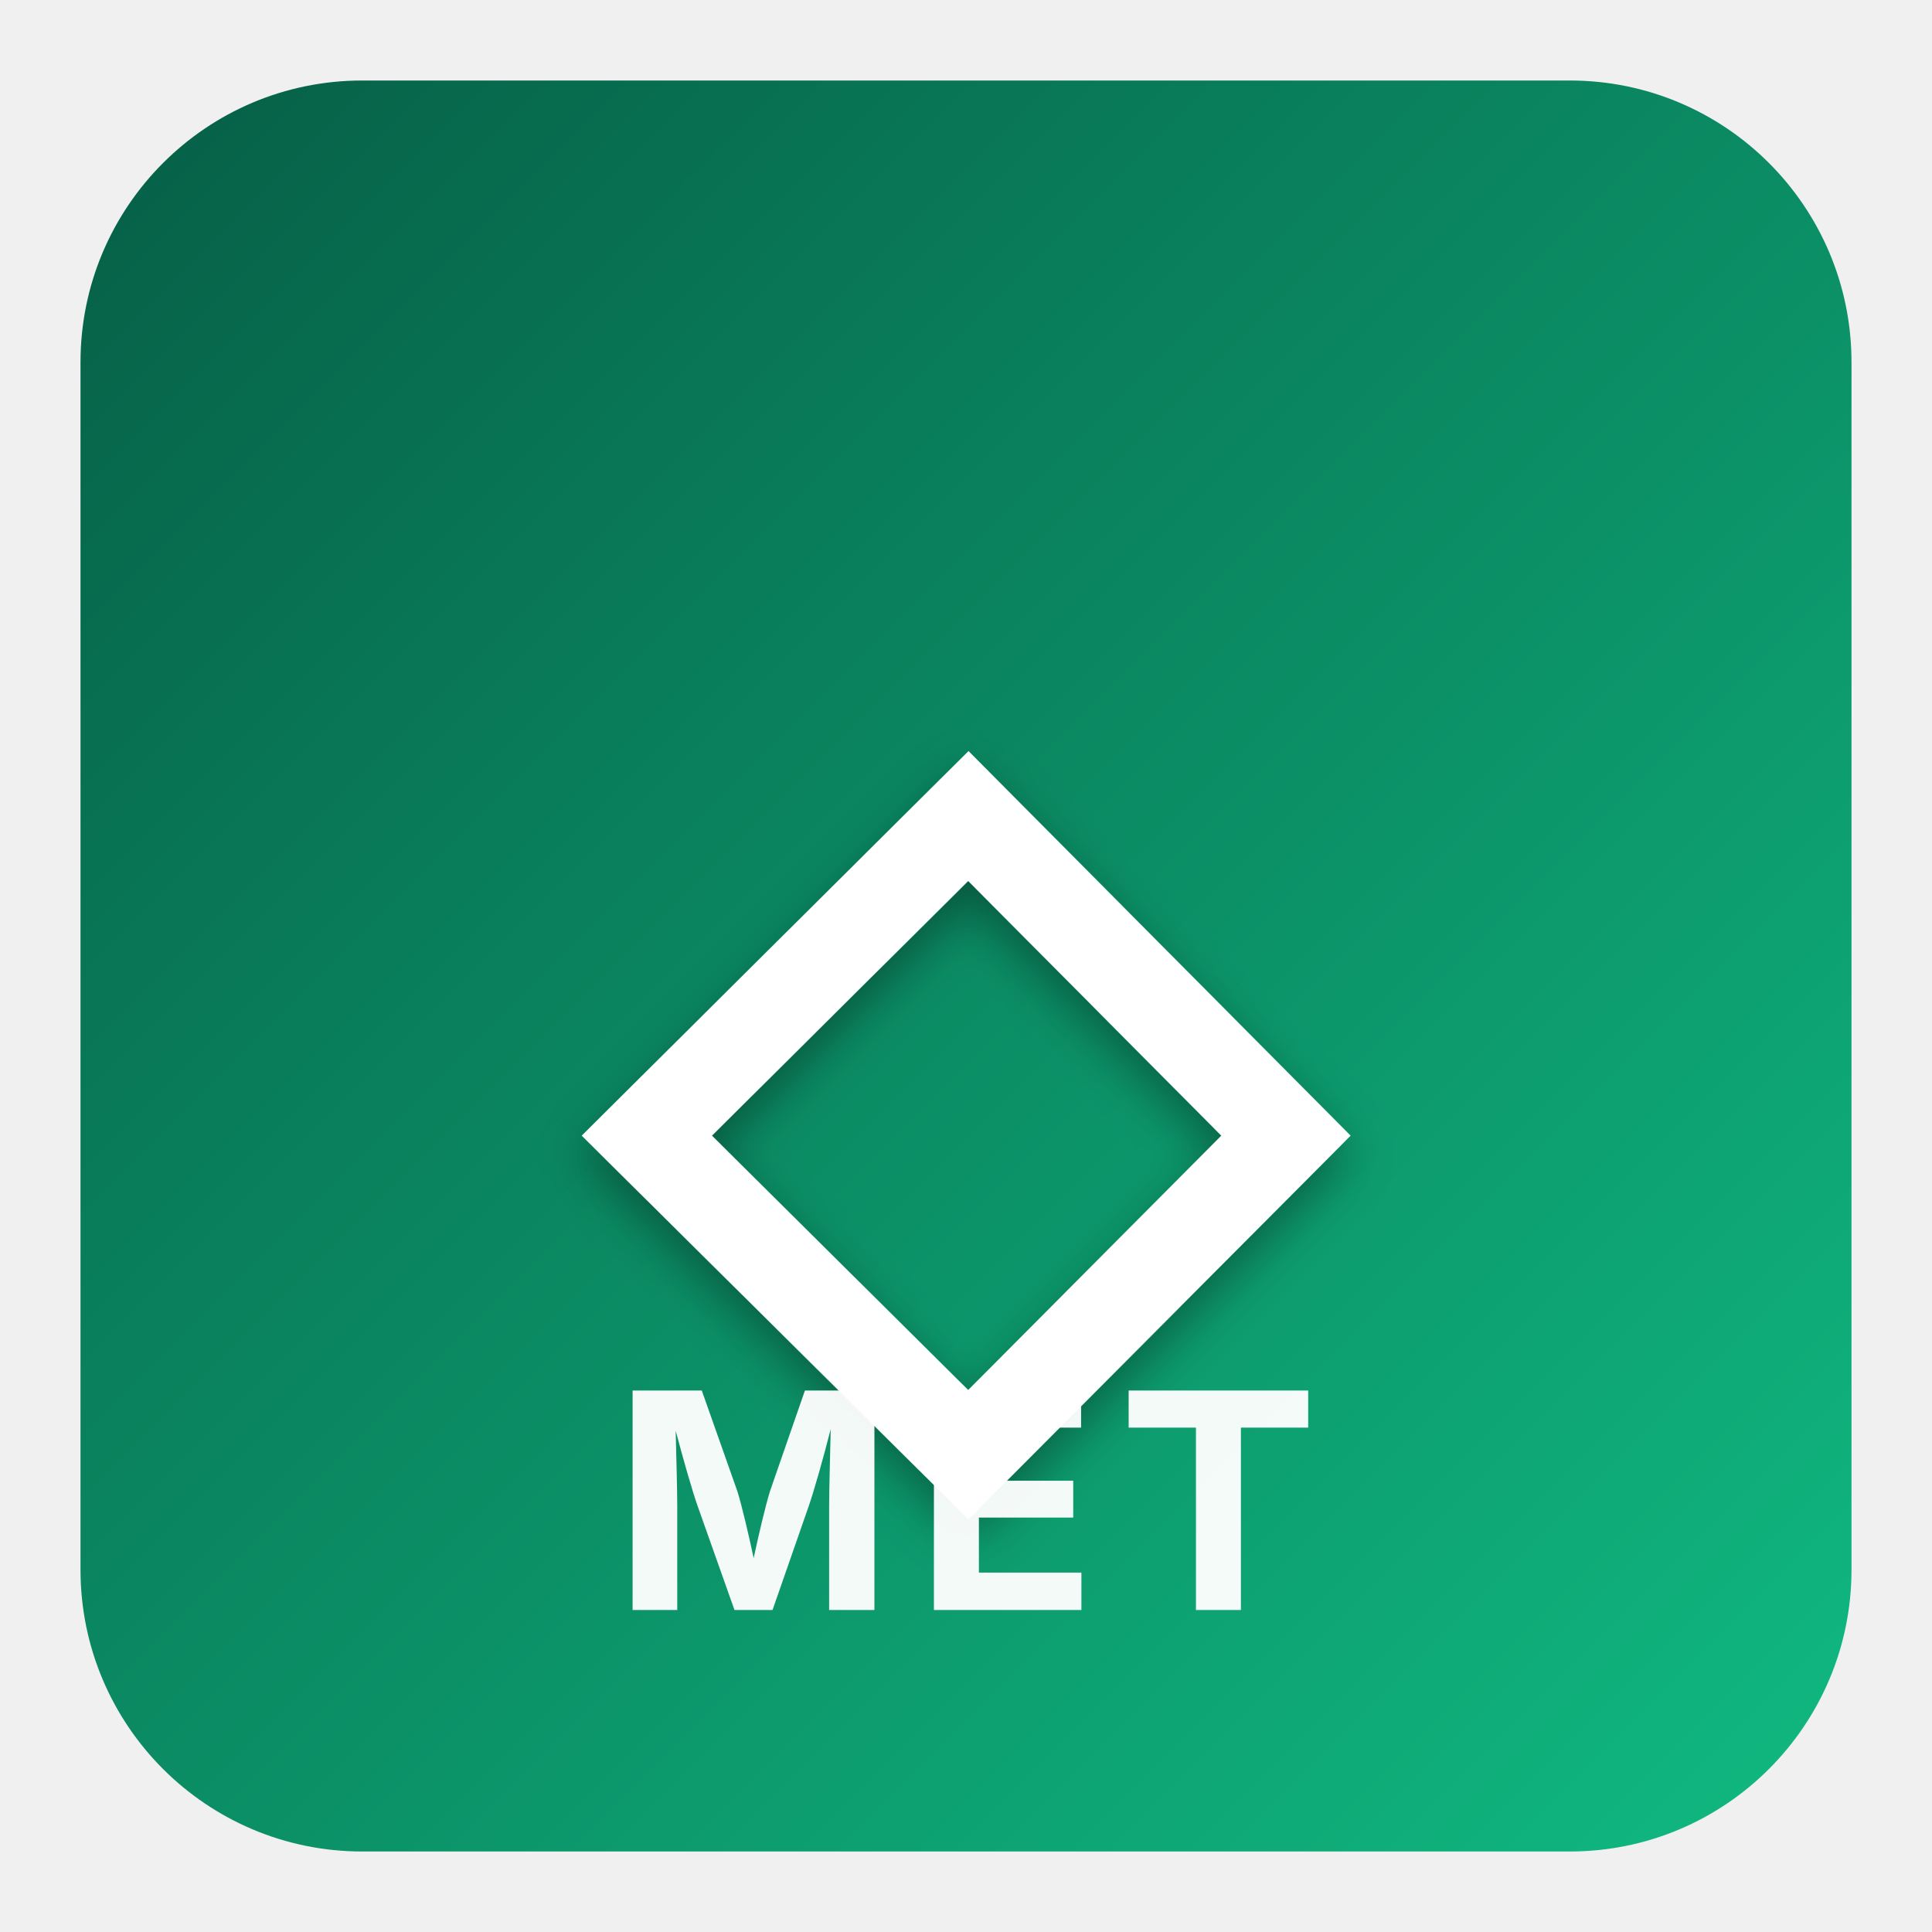
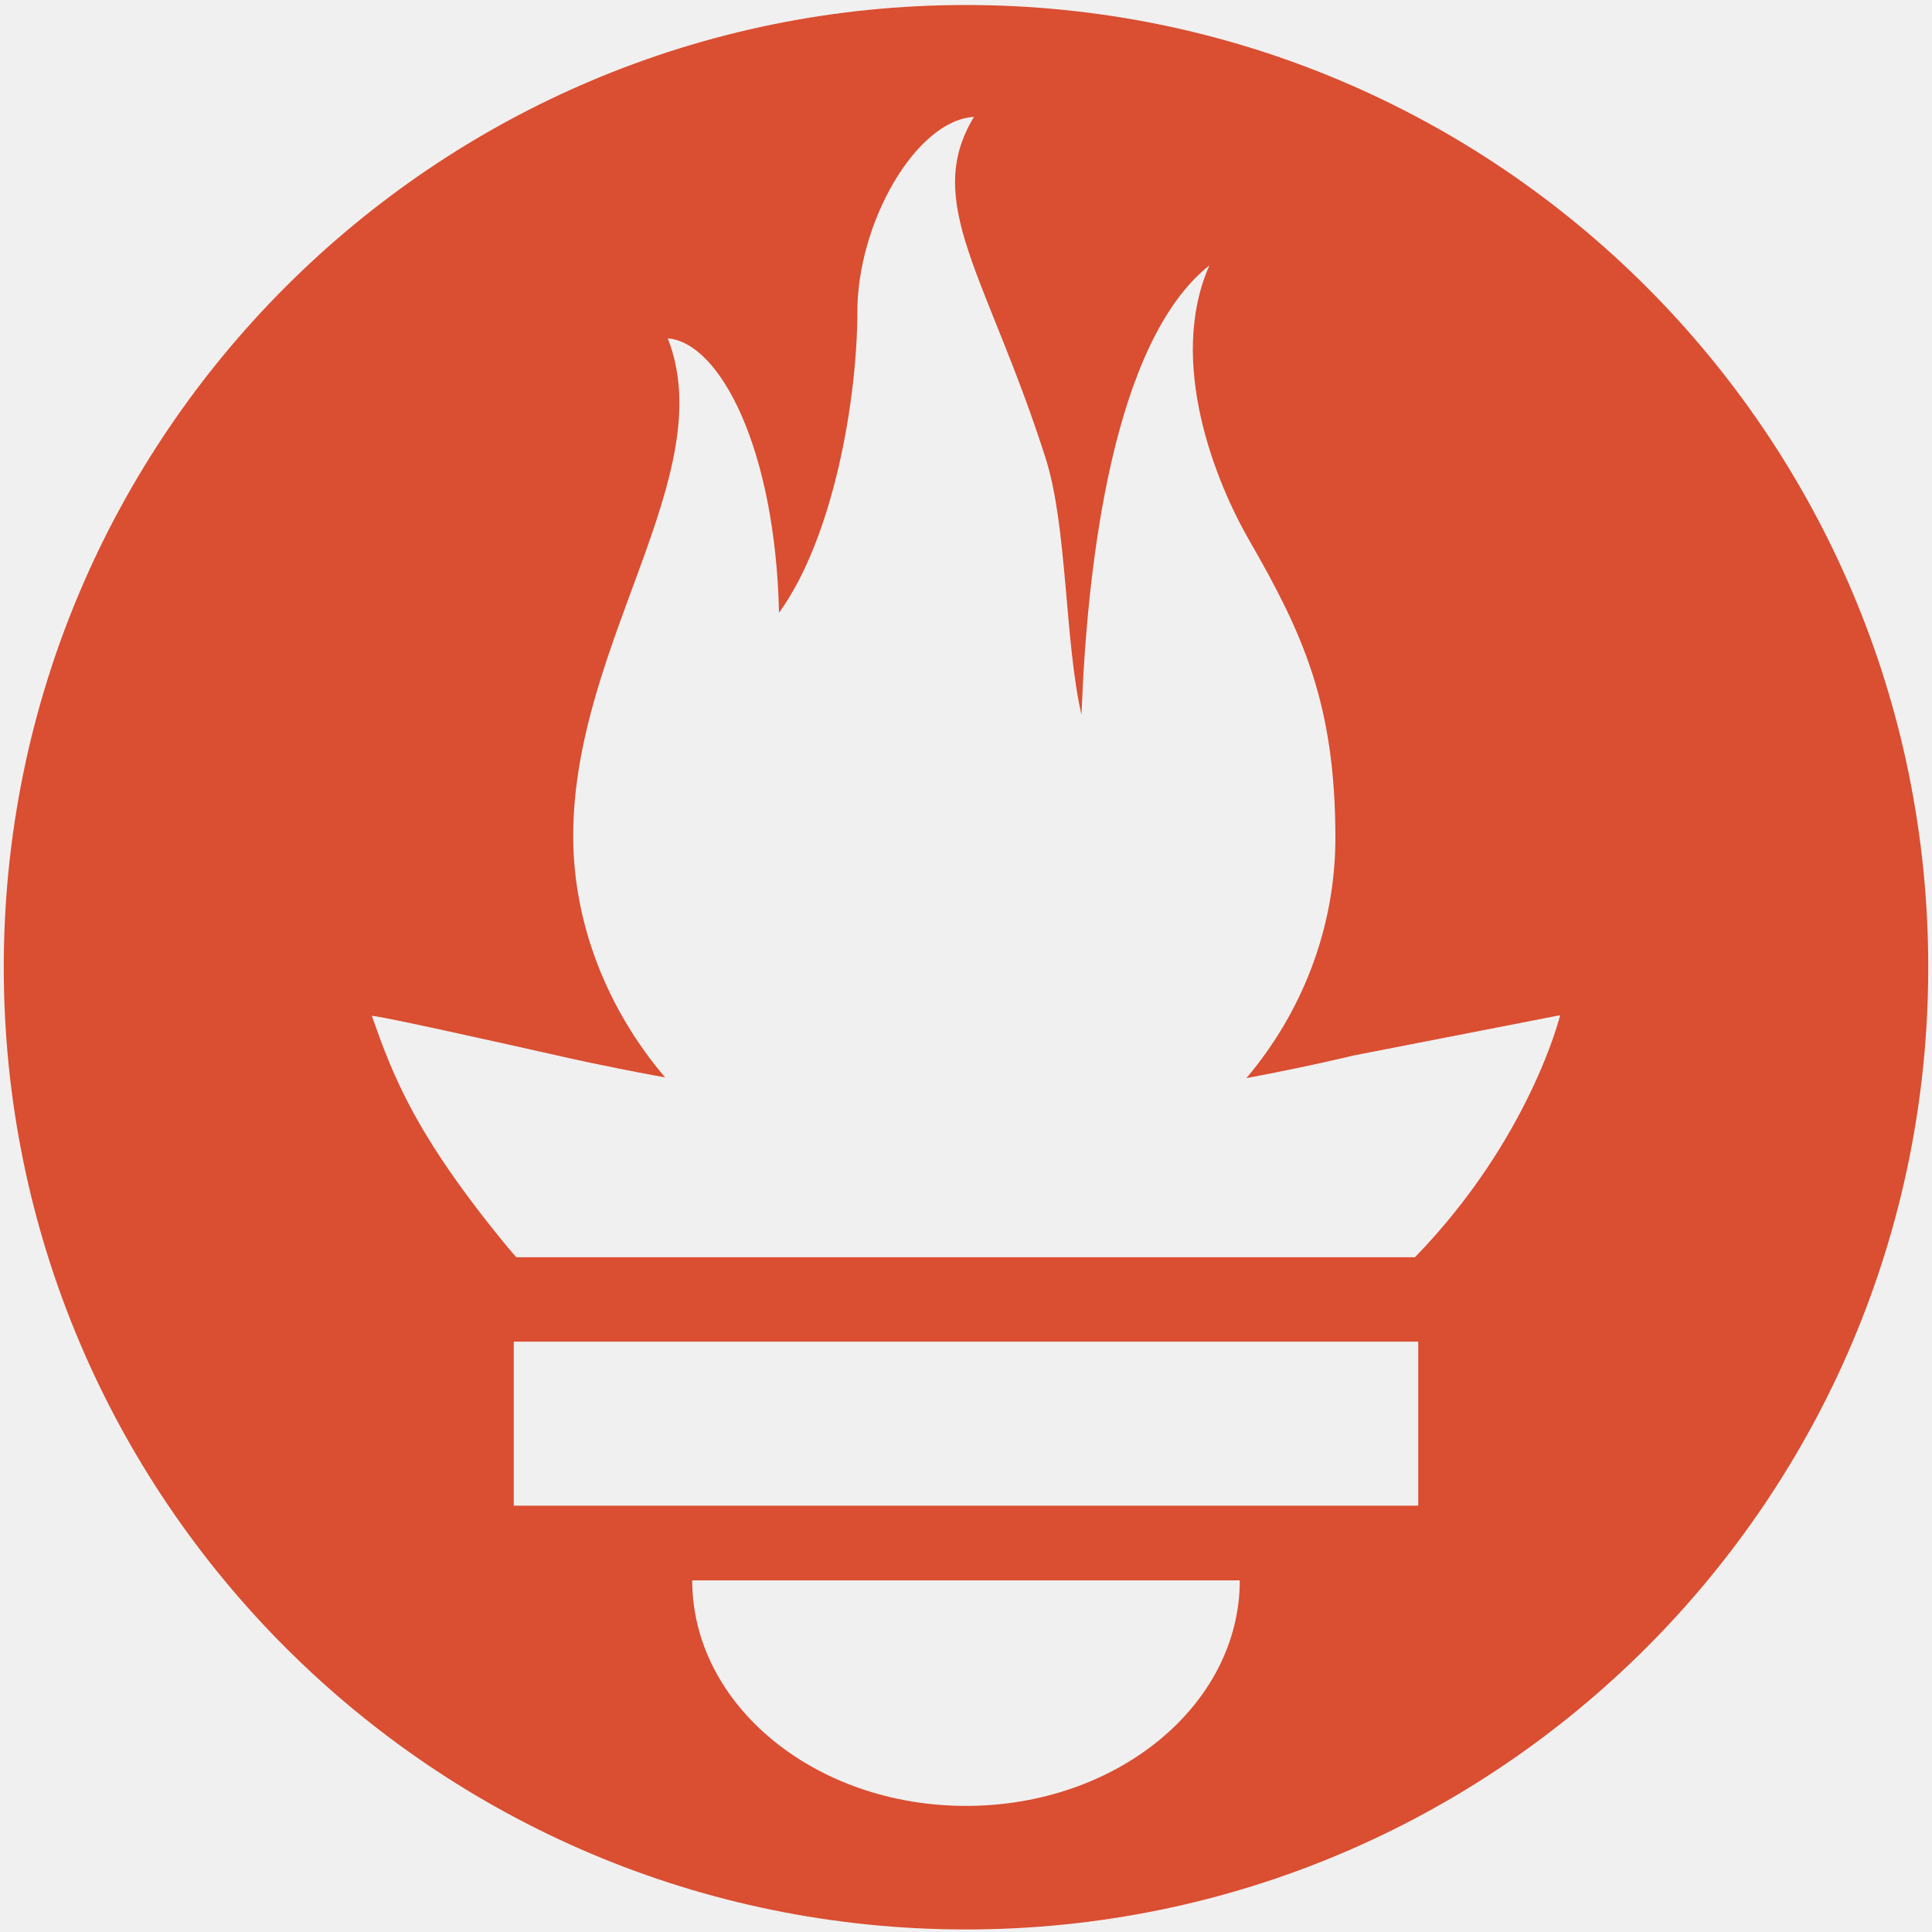
- <svg xmlns="http://www.w3.org/2000/svg" viewBox="0 0 96 96" width="96" height="96">
-   <defs>
-     <linearGradient id="g-edge-prometheus-agent" x1="0" y1="0" x2="1" y2="1">
-       <stop offset="0%" stop-color="#065f46" />
-       <stop offset="100%" stop-color="#10b981" />
-     </linearGradient>
-     <filter id="s-edge-prometheus-agent" x="-10%" y="-10%" width="120%" height="120%">
-       <feGaussianBlur in="SourceAlpha" stdDeviation="1.2" />
-       <feOffset dx="0" dy="1" result="offsetblur" />
-       <feComponentTransfer>
-         <feFuncA type="linear" slope="0.35" />
-       </feComponentTransfer>
-       <feMerge>
-         <feMergeNode />
-         <feMergeNode in="SourceGraphic" />
-       </feMerge>
-     </filter>
-   </defs>
-   <rect x="4" y="4" width="88" height="88" rx="14" ry="14" fill="url(#g-edge-prometheus-agent)" />
-   <text x="48" y="56" text-anchor="middle" dominant-baseline="middle" font-family="system-ui, -apple-system, sans-serif" font-size="40" font-weight="700" fill="#ffffff" filter="url(#s-edge-prometheus-agent)">◇</text>
-   <text x="48" y="80" text-anchor="middle" font-family="system-ui, -apple-system, sans-serif" font-size="15" font-weight="700" letter-spacing="1" fill="#ffffff" fill-opacity="0.95">MET</text>
+ <svg xmlns="http://www.w3.org/2000/svg" width="800px" height="800px" viewBox="-0.5 0 257 257" version="1.1" preserveAspectRatio="xMidYMid">
+   <g>
+     <path d="M128.001,0.667 C57.311,0.667 0,57.971 0,128.664 C0,199.354 57.311,256.662 128.001,256.662 C198.691,256.662 256,199.354 256,128.664 C256,57.971 198.689,0.667 128.001,0.667 L128.001,0.667 Z M128.001,240.227 C107.889,240.227 91.582,226.792 91.582,210.223 L164.42,210.223 C164.42,226.789 148.114,240.227 128.001,240.227 L128.001,240.227 Z M188.154,200.287 L67.842,200.287 L67.842,178.471 L188.156,178.471 L188.156,200.287 L188.154,200.287 Z M187.722,167.242 L68.185,167.242 C67.787,166.784 67.381,166.332 66.997,165.867 C54.682,150.913 51.781,143.107 48.965,135.151 C48.917,134.889 63.898,138.212 74.521,140.602 C74.521,140.602 79.987,141.866 87.979,143.323 C80.306,134.329 75.75,122.895 75.75,111.207 C75.75,85.549 95.429,63.128 88.329,45.006 C95.239,45.568 102.63,59.589 103.129,81.511 C110.475,71.359 113.549,52.821 113.549,41.455 C113.549,29.686 121.304,16.016 129.061,15.548 C122.146,26.944 130.852,36.713 138.591,60.948 C141.493,70.051 141.123,85.371 143.363,95.086 C144.107,74.908 147.576,45.466 160.377,35.302 C154.73,48.102 161.213,64.12 165.647,71.82 C172.801,84.244 177.137,93.656 177.137,111.458 C177.137,123.394 172.73,134.631 165.297,143.416 C173.749,141.83 179.586,140.4 179.586,140.4 L207.035,135.045 C207.038,135.043 203.049,151.446 187.722,167.242 L187.722,167.242 Z" fill="#DA4E31">
+ 
+ </path>
+   </g>
</svg>
